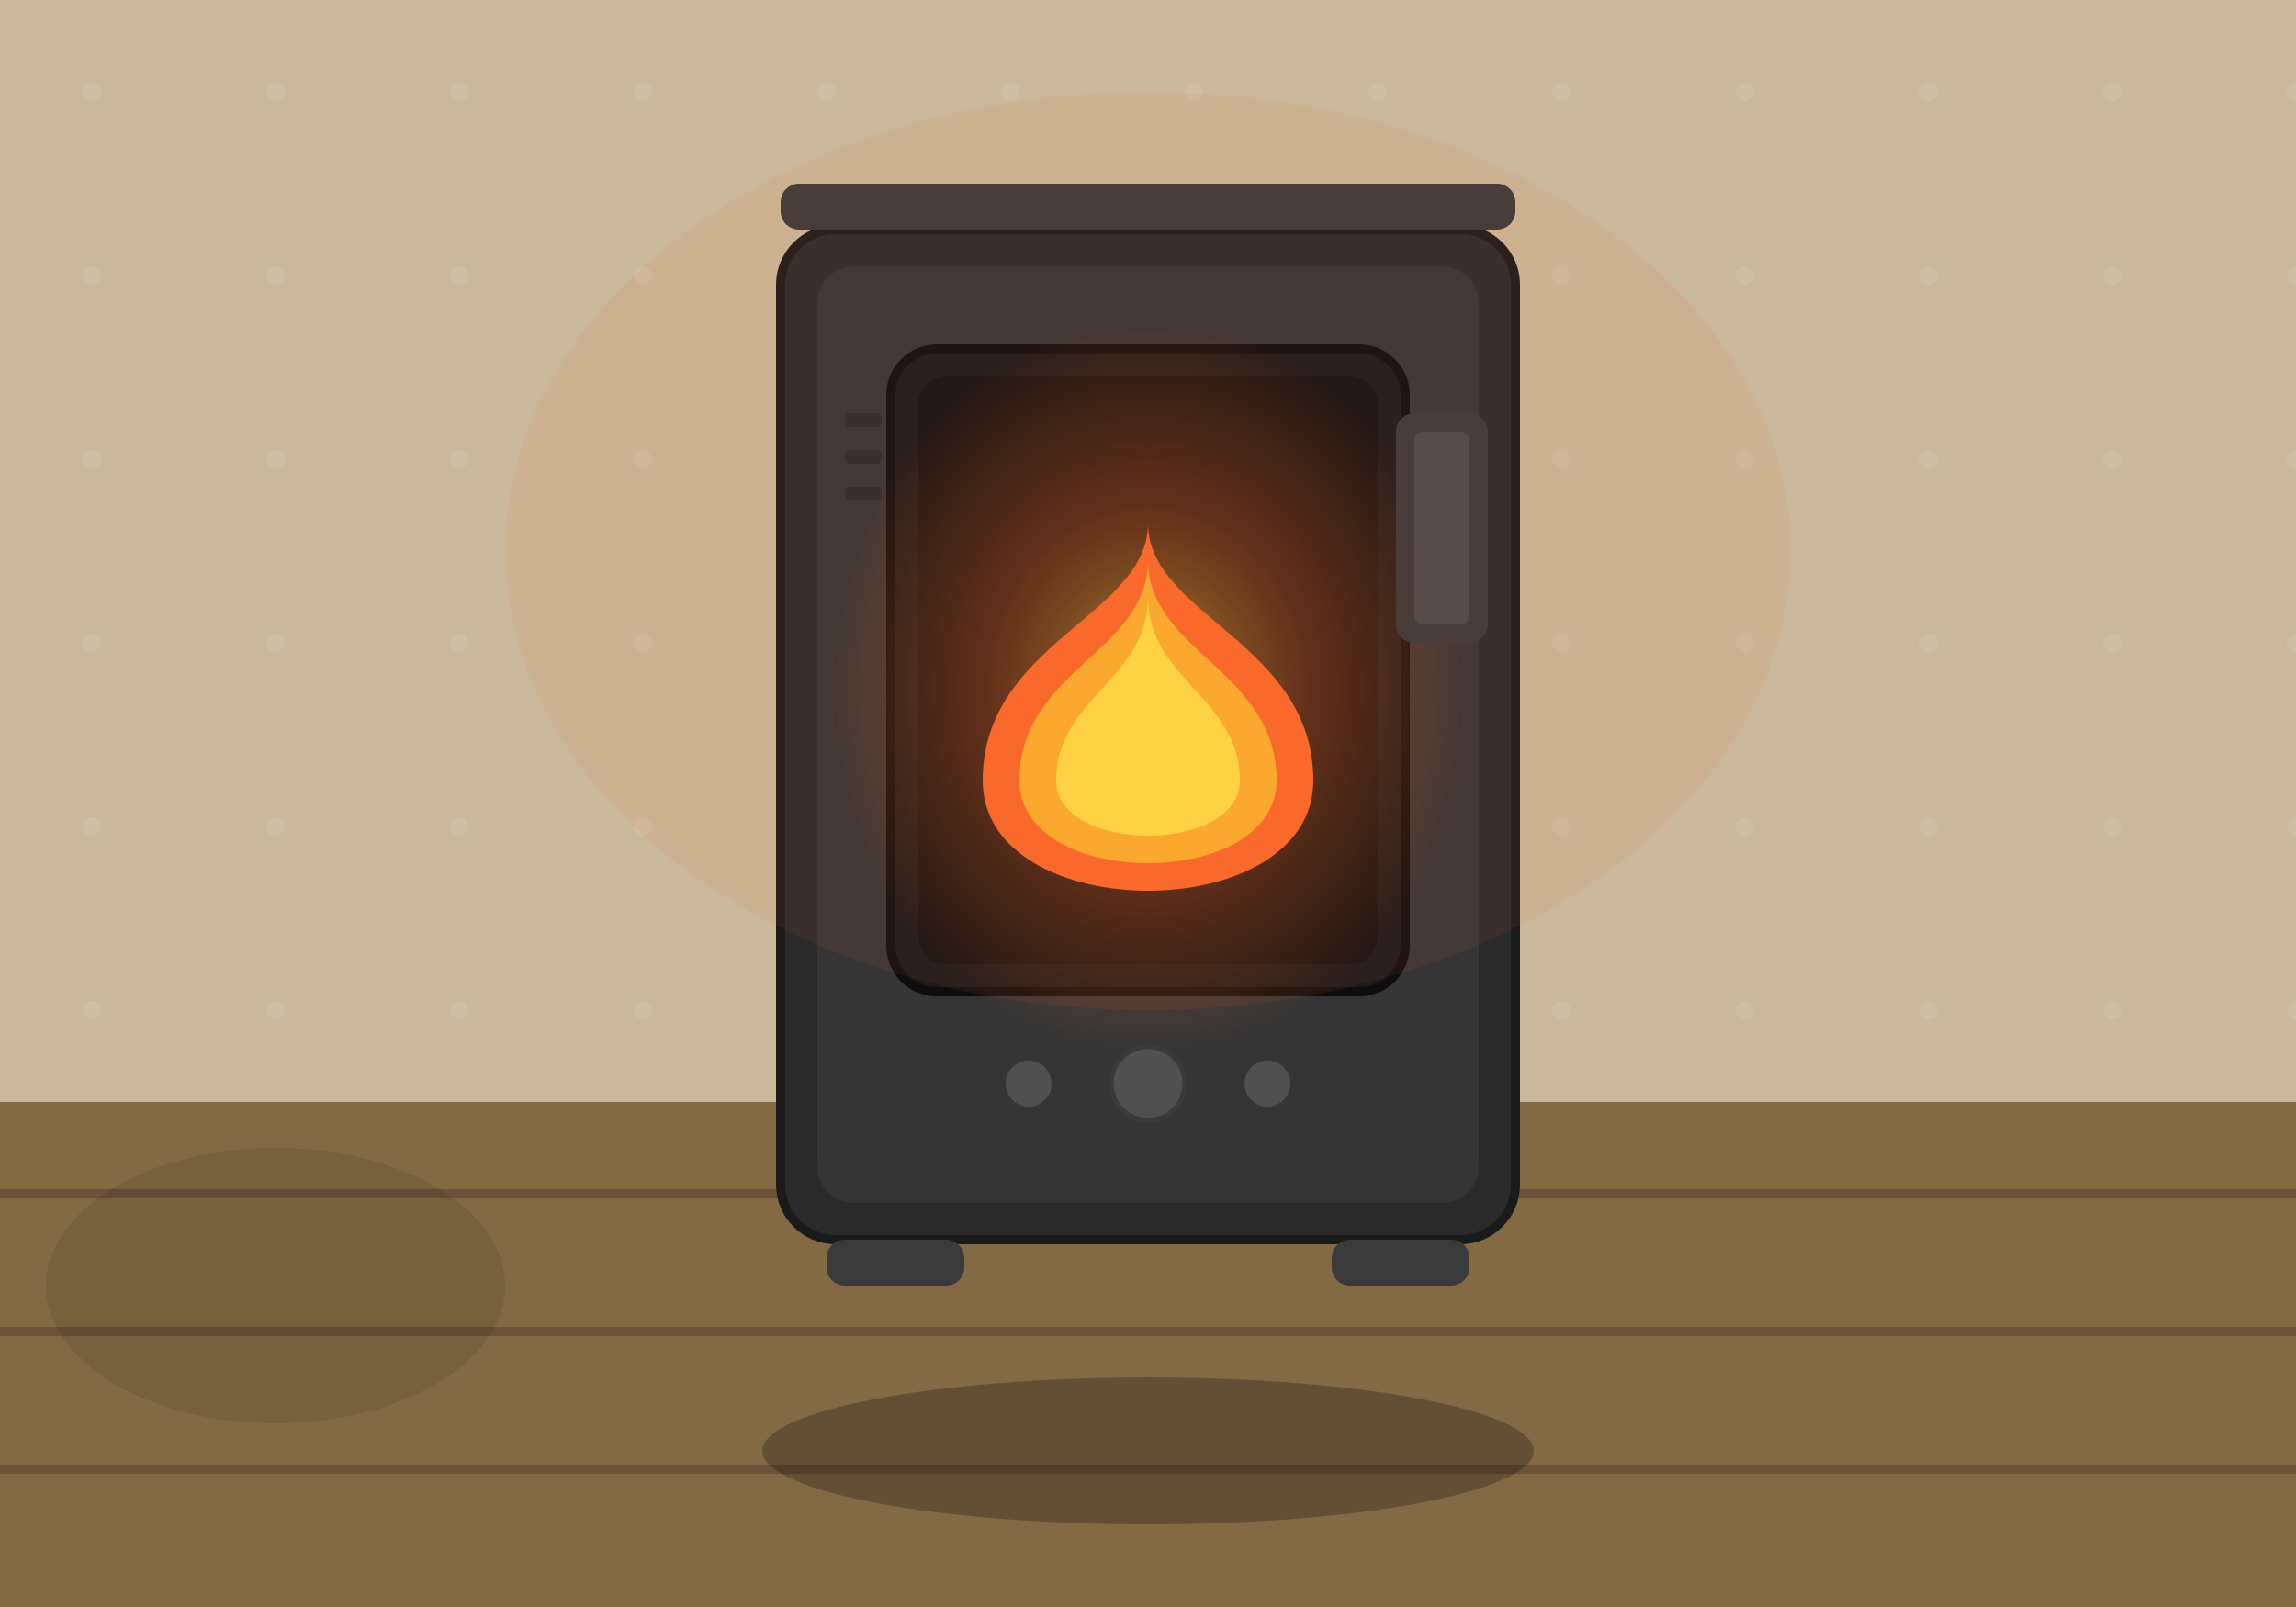
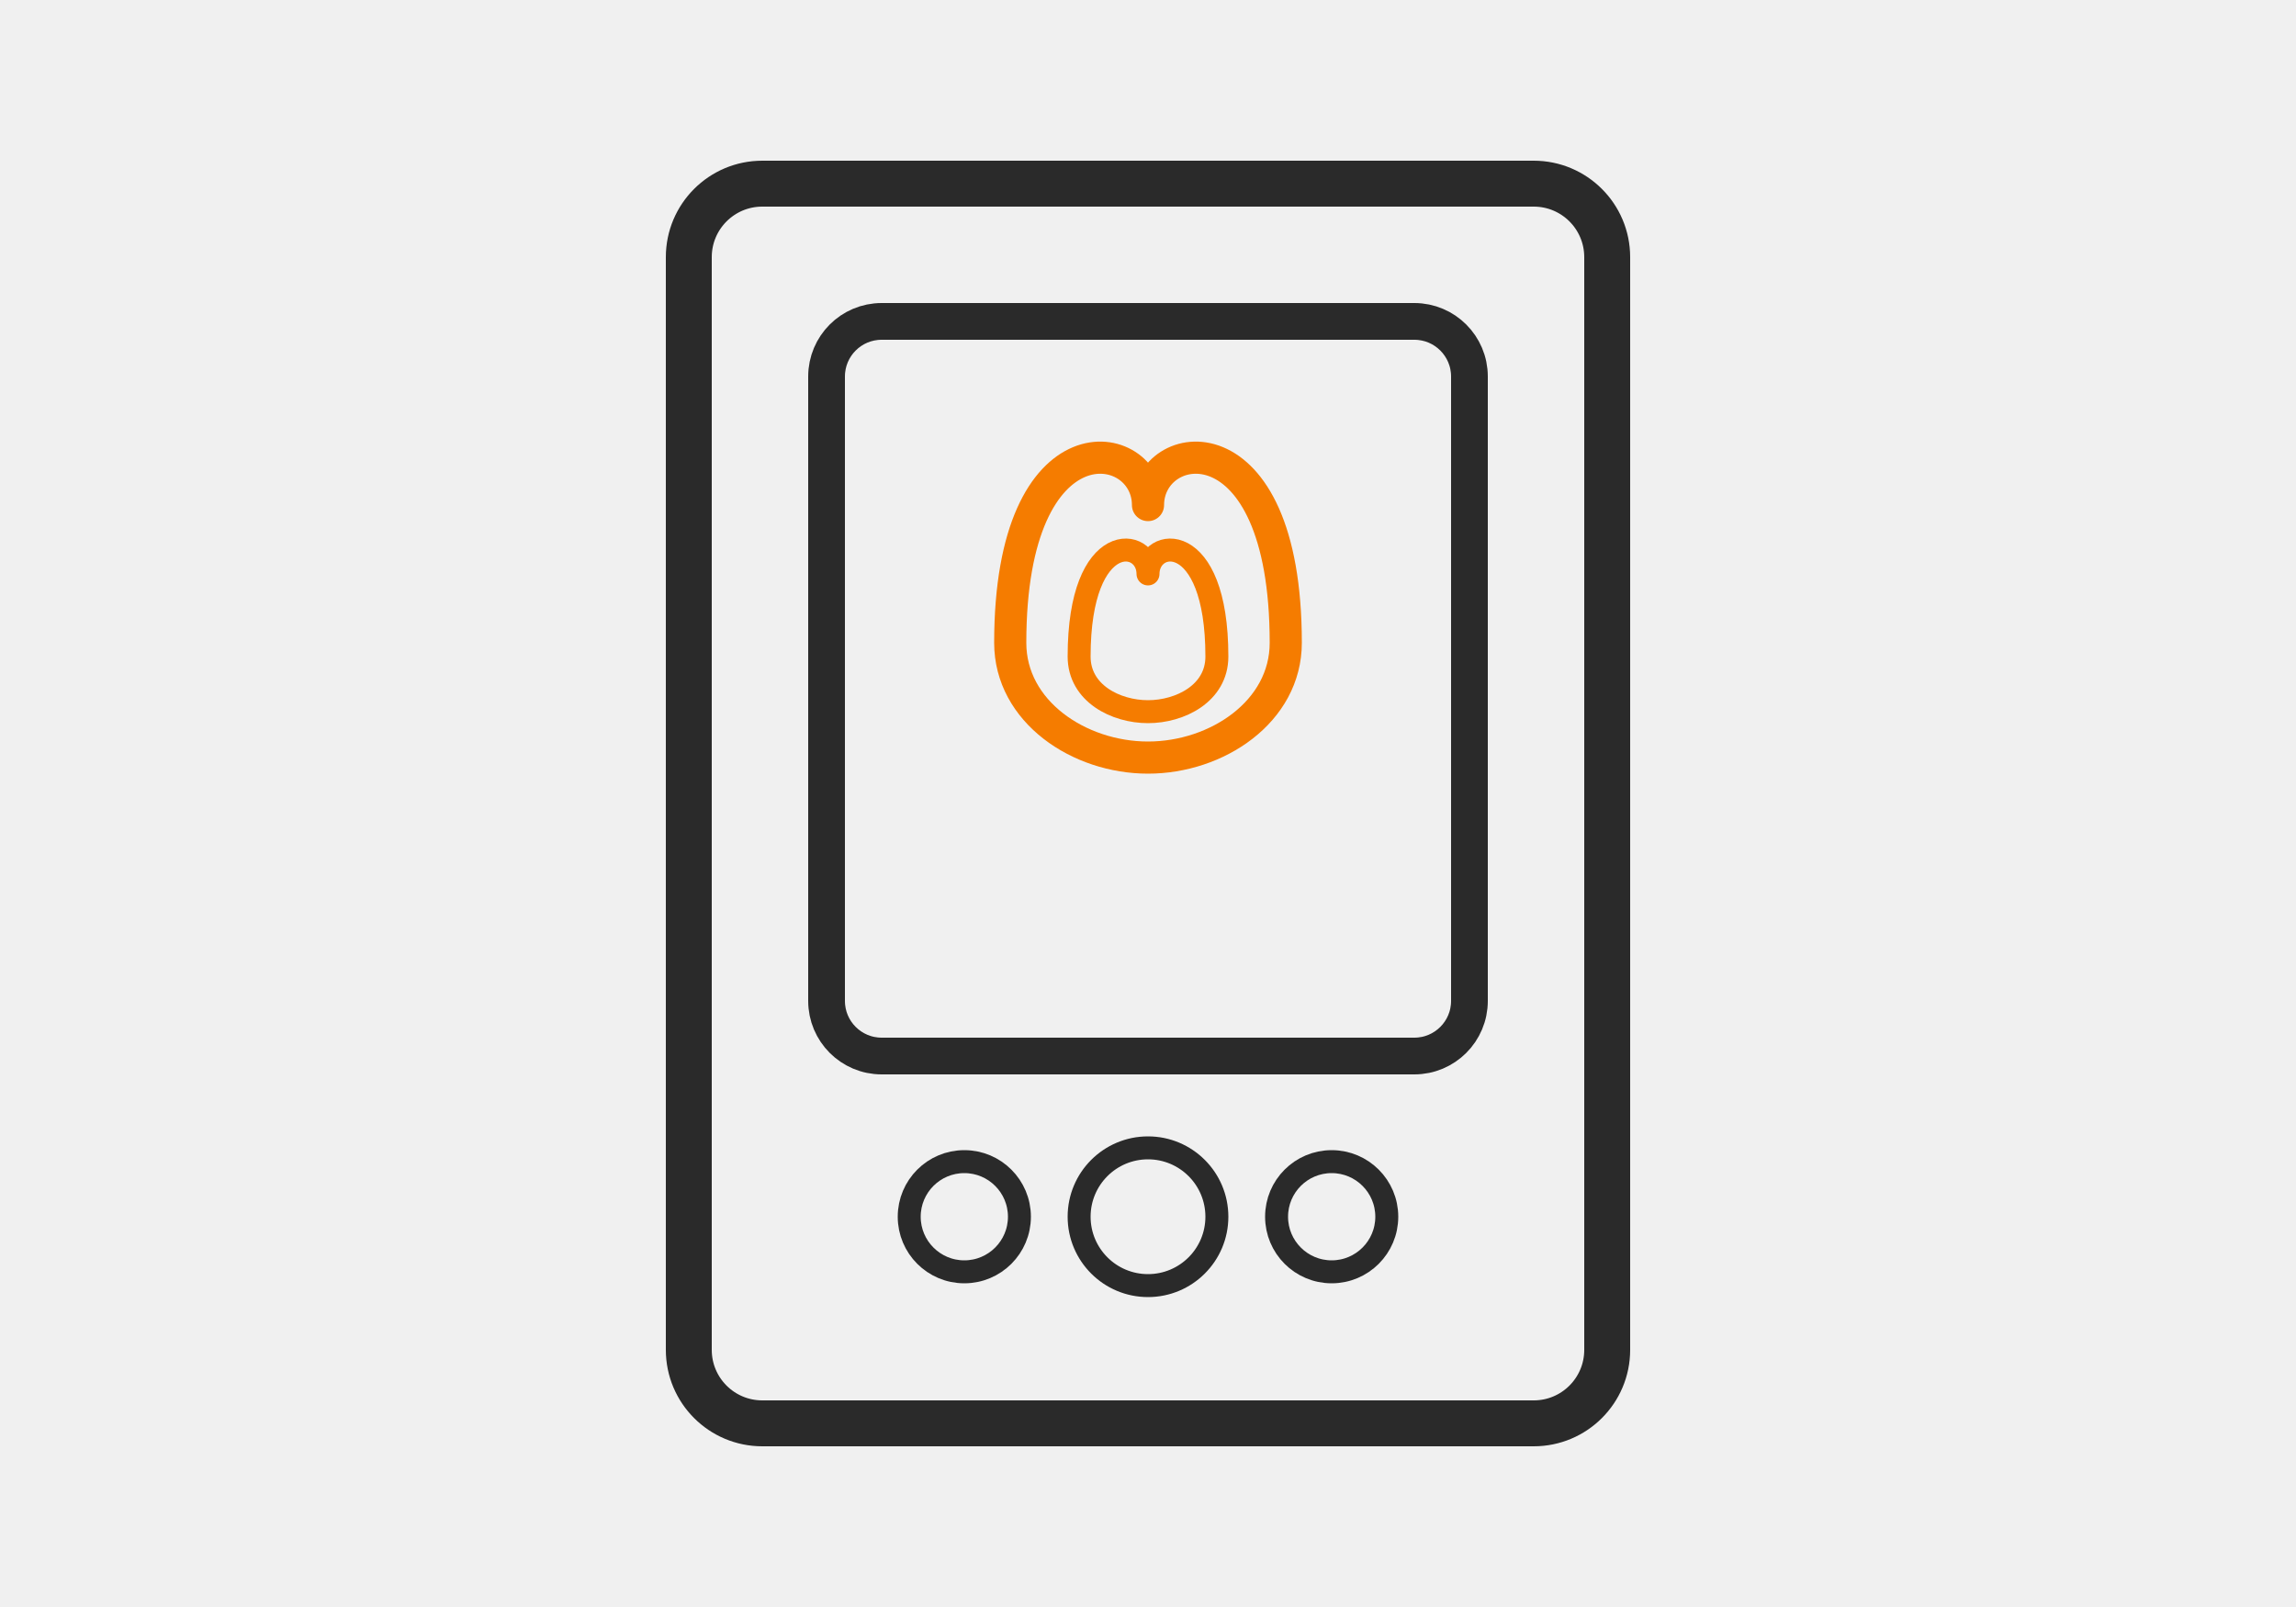
<svg xmlns="http://www.w3.org/2000/svg" width="500" height="350" viewBox="0 0 500 350" fill="none">
-   <rect width="500" height="350" fill="#e8dcc8" />
-   <rect x="0" y="0" width="500" height="240" fill="#c9b89a" />
-   <rect x="0" y="0" width="500" height="240" fill="url(#wallTexture)" opacity="0.3" />
-   <rect x="0" y="240" width="500" height="110" fill="#8b6f47" />
-   <line x1="0" y1="260" x2="500" y2="260" stroke="#73563a" stroke-width="2" />
-   <line x1="0" y1="290" x2="500" y2="290" stroke="#73563a" stroke-width="2" />
-   <line x1="0" y1="320" x2="500" y2="320" stroke="#73563a" stroke-width="2" />
-   <rect x="0" y="240" width="500" height="110" fill="#000000" opacity="0.05" />
-   <ellipse cx="60" cy="280" rx="50" ry="30" fill="#000000" opacity="0.1" />
-   <ellipse cx="250" cy="316" rx="84" ry="16" fill="#000000" opacity="0.25" />
-   <rect x="170" y="50" width="160" height="220" rx="12" fill="#2a2a2a" stroke="#1a1a1a" stroke-width="2" />
-   <rect x="178" y="58" width="144" height="204" rx="8" fill="#353535" />
-   <rect x="194" y="76" width="112" height="140" rx="10" fill="#1a1a1a" stroke="#0d0d0d" stroke-width="2" />
-   <rect x="200" y="82" width="100" height="128" rx="6" fill="#111111" />
-   <defs>
-     <radialGradient id="fireGlow" cx="50%" cy="50%">
-       <stop offset="0%" style="stop-color:#ffdb44;stop-opacity:0.6" />
-       <stop offset="50%" style="stop-color:#f8692b;stop-opacity:0.3" />
-       <stop offset="100%" style="stop-color:#f8692b;stop-opacity:0" />
-     </radialGradient>
-     <pattern id="wallTexture" patternUnits="userSpaceOnUse" width="40" height="40">
-       <rect width="40" height="40" fill="none" />
-       <circle cx="20" cy="20" r="2" fill="#ffffff" opacity="0.3" />
-     </pattern>
-   </defs>
-   <ellipse cx="250" cy="150" rx="70" ry="80" fill="url(#fireGlow)" />
-   <path d="M214 170C214 140 250 134 250 114C250 134 286 140 286 170C286 186 268 194 250 194C232 194 214 186 214 170Z" fill="#f8692b" />
-   <path d="M222 170C222 146 250 142 250 122C250 142 278 146 278 170C278 182 264 188 250 188C236 188 222 182 222 170Z" fill="#fcae30" />
-   <path d="M230 170C230 152 250 148 250 130C250 148 270 152 270 170C270 178 260 182 250 182C240 182 230 178 230 170Z" fill="#ffdb44" />
-   <rect x="170" y="40" width="160" height="10" rx="4" fill="#3a3a3a" />
-   <rect x="180" y="270" width="30" height="10" rx="4" fill="#3a3a3a" />
-   <rect x="290" y="270" width="30" height="10" rx="4" fill="#3a3a3a" />
-   <circle cx="250" cy="236" r="8" fill="#505050" stroke="#3a3a3a" stroke-width="1" />
-   <circle cx="224" cy="236" r="5" fill="#505050" />
-   <circle cx="276" cy="236" r="5" fill="#505050" />
-   <rect x="304" y="90" width="20" height="50" rx="4" fill="#3a3a3a" />
-   <rect x="308" y="94" width="12" height="42" rx="2" fill="#4a4a4a" />
-   <rect x="184" y="90" width="8" height="3" rx="1" fill="#2a2a2a" />
-   <rect x="184" y="98" width="8" height="3" rx="1" fill="#2a2a2a" />
-   <rect x="184" y="106" width="8" height="3" rx="1" fill="#2a2a2a" />
-   <ellipse cx="250" cy="120" rx="140" ry="100" fill="#f8692b" opacity="0.08" />
+   <rect x="150" y="40" width="200" height="270" rx="16" stroke="#2a2a2a" stroke-width="10" fill="none" />
+   <rect x="180" y="70" width="140" height="160" rx="12" stroke="#2a2a2a" stroke-width="8" fill="none" />
+   <path d="M250 110 C250 95, 280 90, 280 140 C280 155, 265 165, 250 165 C235 165, 220 155, 220 140 C220 90, 250 95, 250 110 Z" stroke="#F57C00" stroke-width="7" fill="none" stroke-linejoin="round" />
+   <path d="M250 125 C250 117, 265 115, 265 143 C265 151, 257 155, 250 155 C243 155, 235 151, 235 143 C235 115, 250 117, 250 125 Z" stroke="#F57C00" stroke-width="5" fill="none" stroke-linejoin="round" />
+   <circle cx="210" cy="265" r="12" stroke="#2a2a2a" stroke-width="5" fill="none" />
+   <circle cx="250" cy="265" r="15" stroke="#2a2a2a" stroke-width="5" fill="none" />
+   <circle cx="290" cy="265" r="12" stroke="#2a2a2a" stroke-width="5" fill="none" />
</svg>
